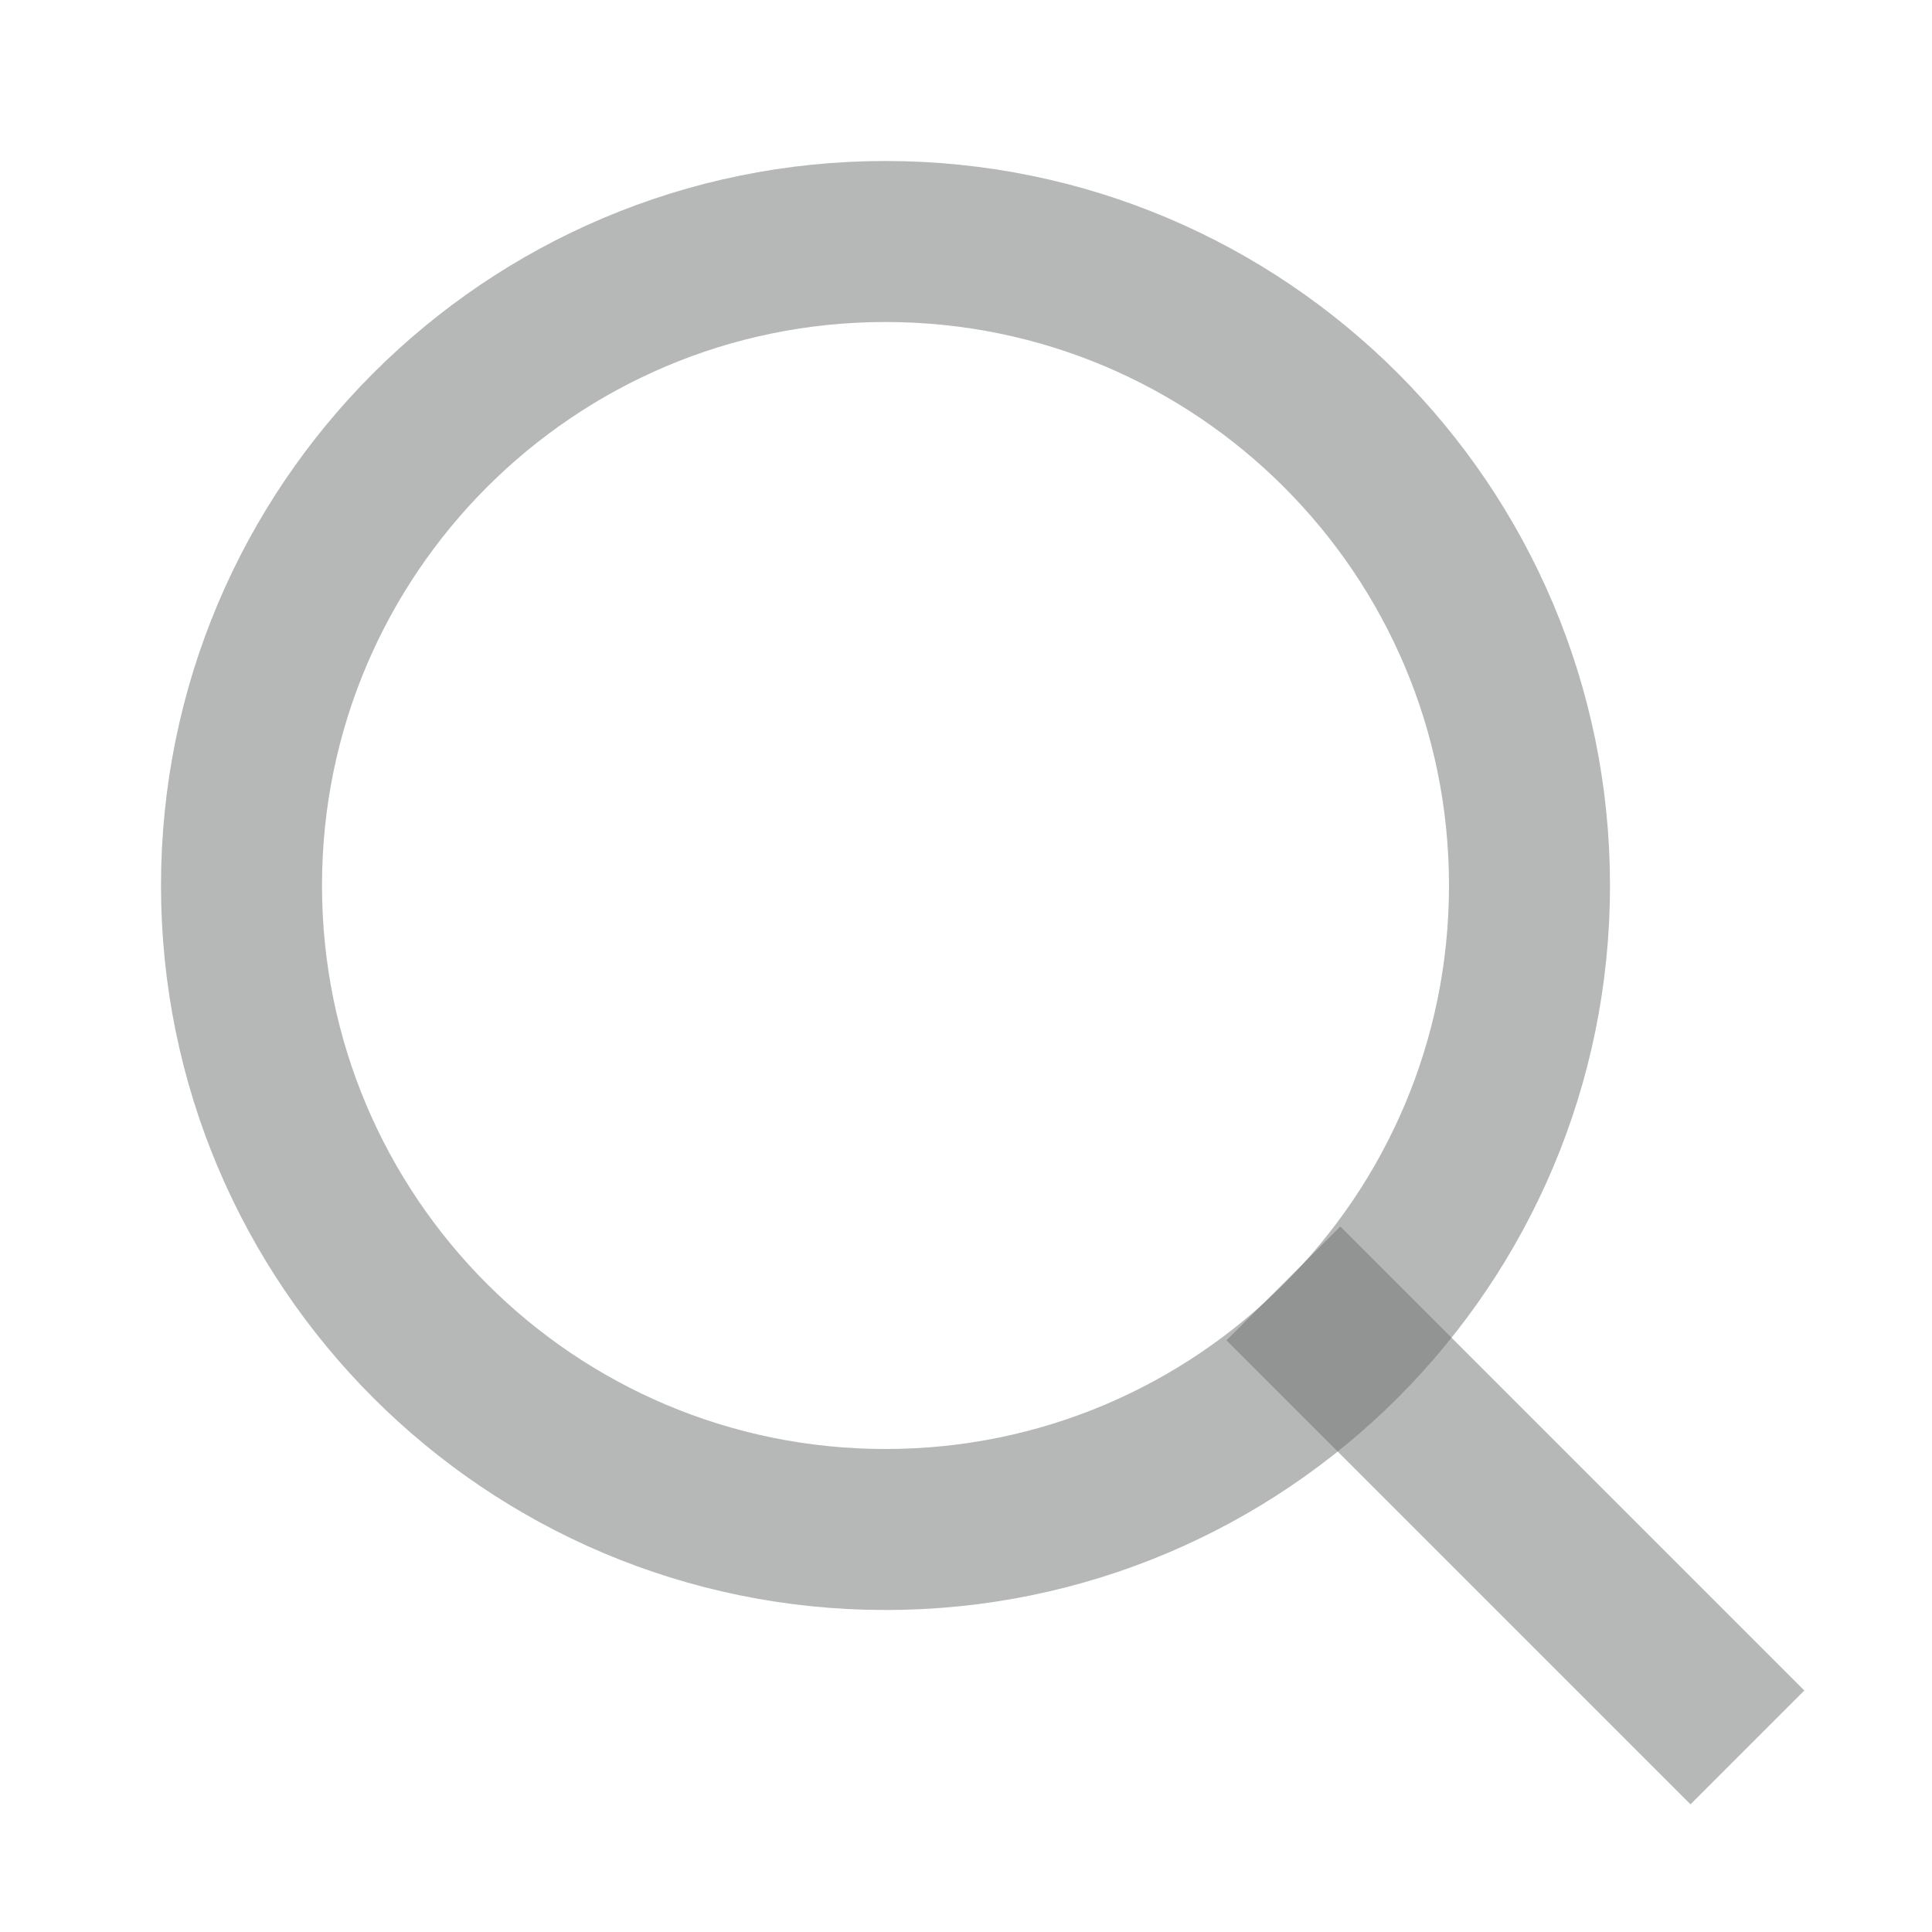
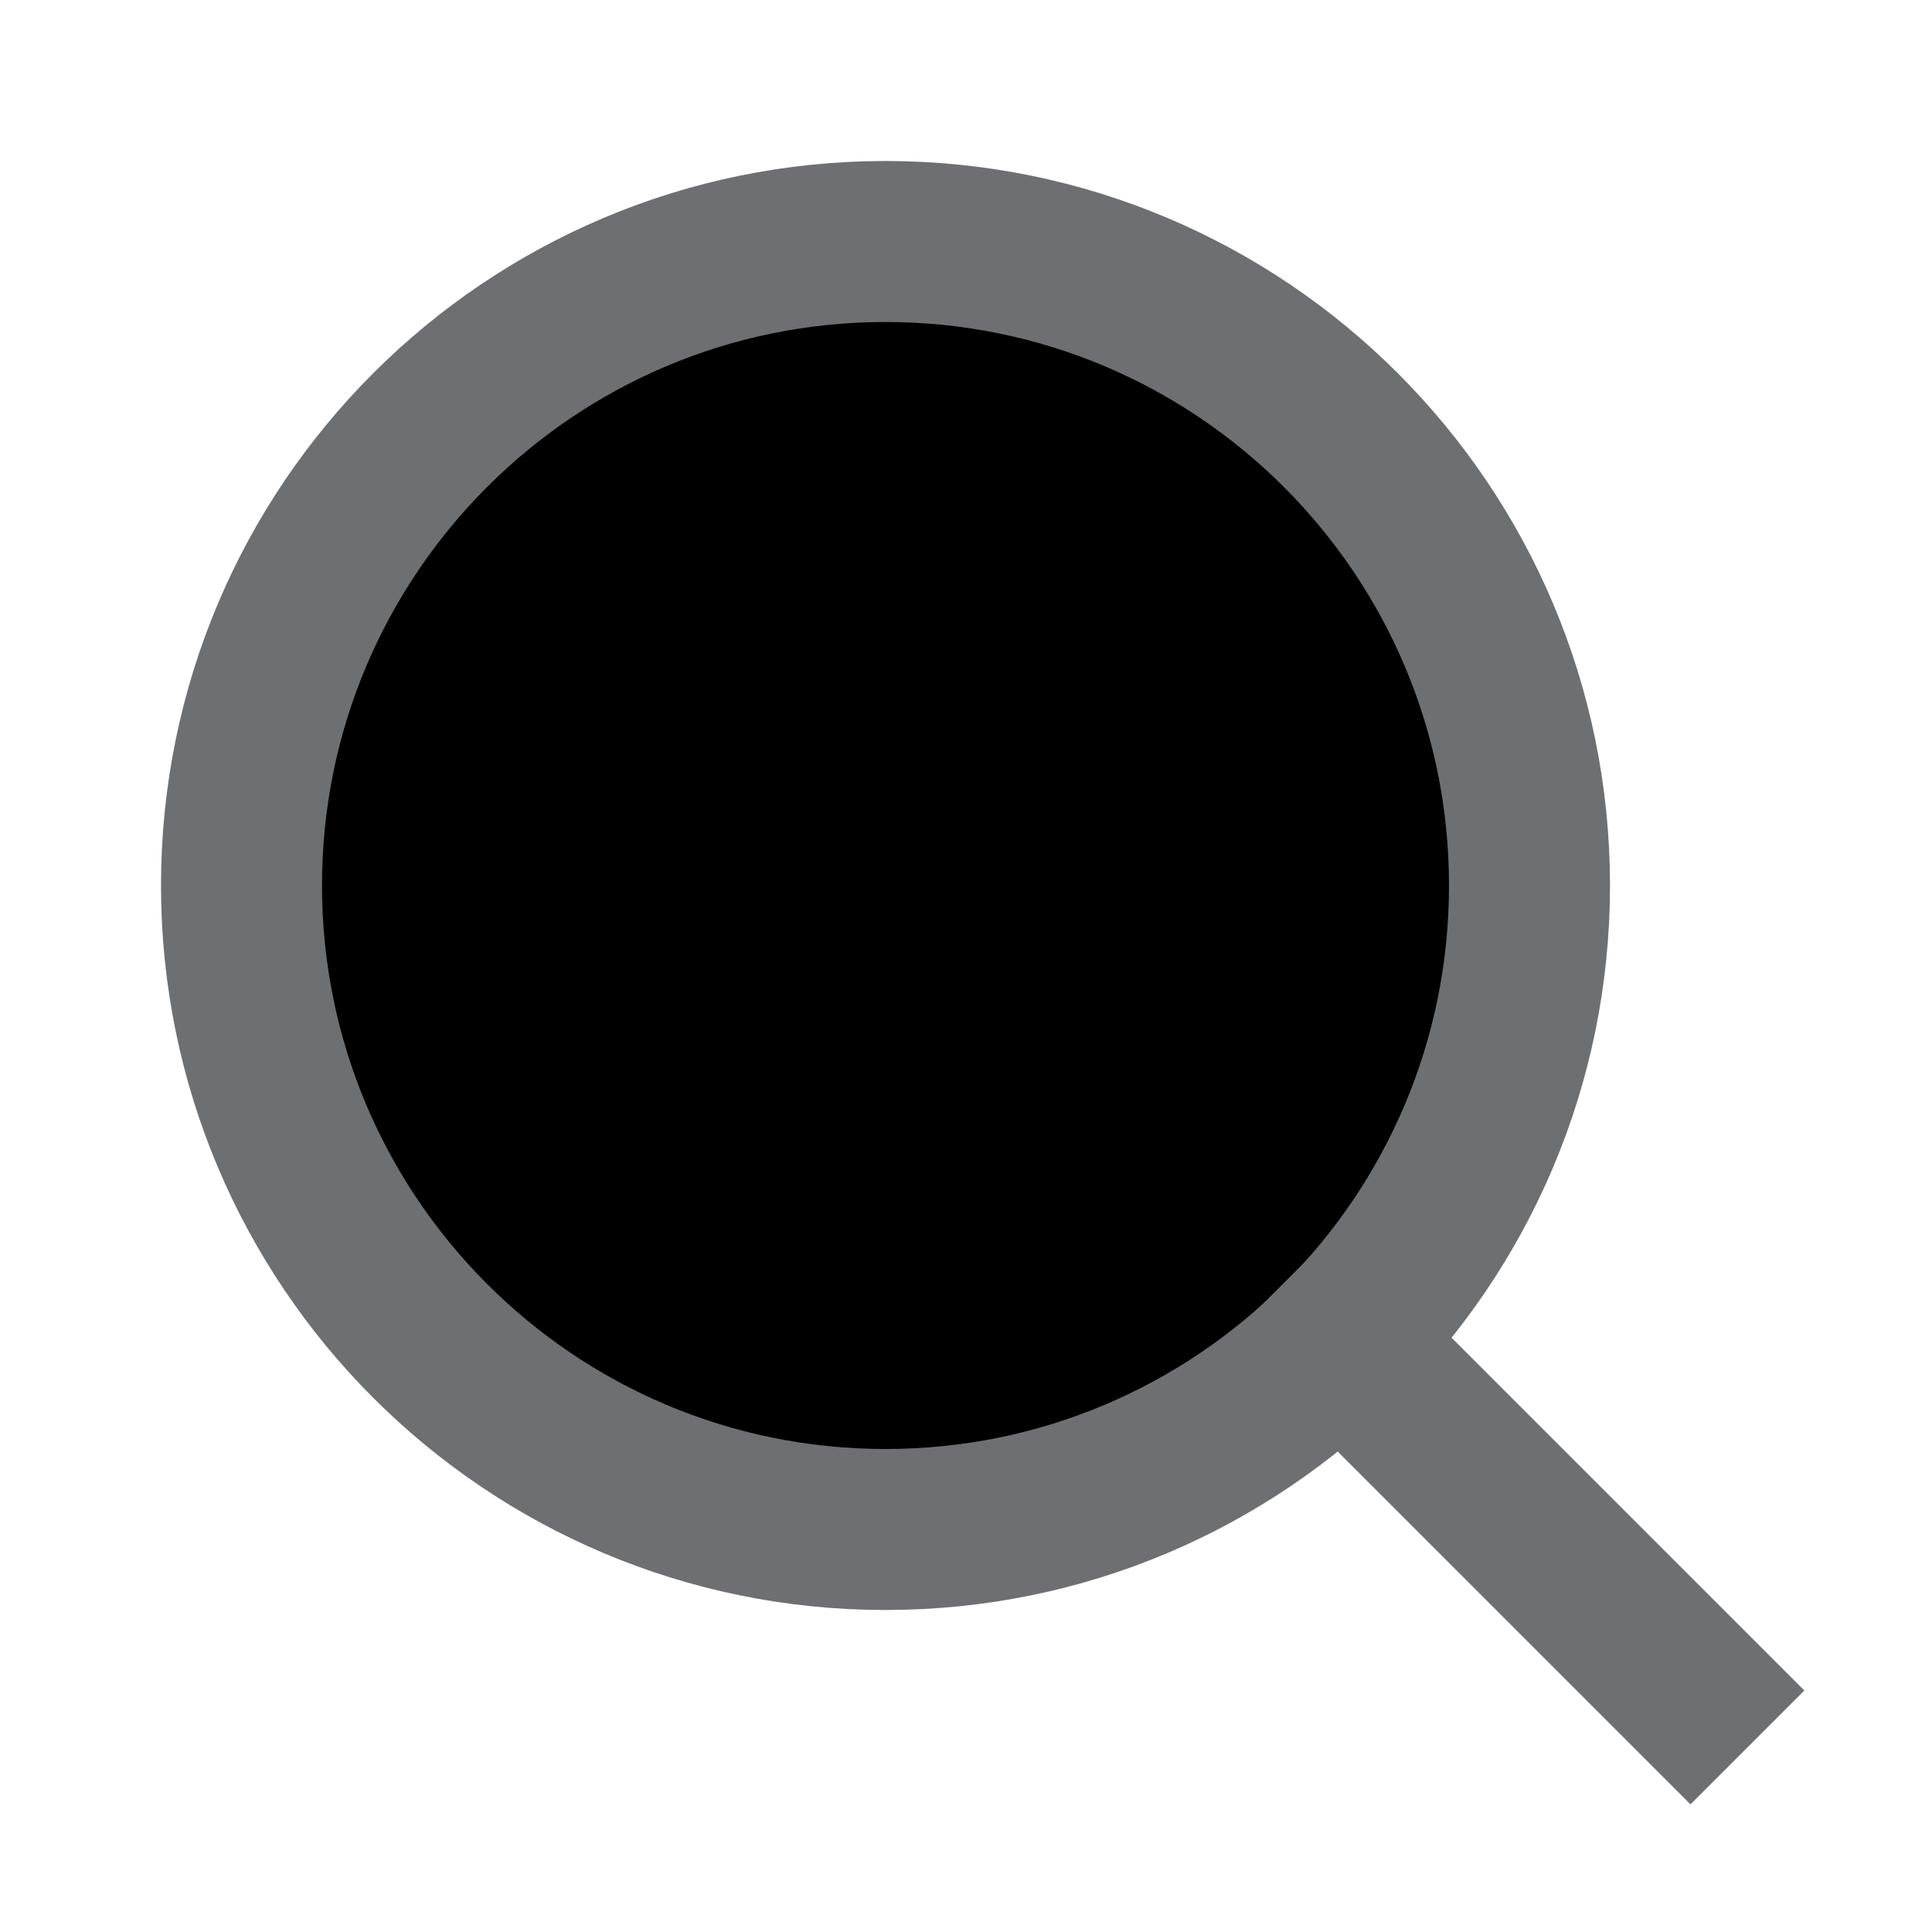
- <svg xmlns="http://www.w3.org/2000/svg" width="24" height="24" viewBox="0 0 24 24" fill="none">
-   <path opacity="0.5" d="M11 19C15.418 19 19 15.418 19 11C19 6.582 15.418 3 11 3C6.582 3 3 6.582 3 11C3 15.418 6.582 19 11 19Z" stroke="#6E6F70" stroke-width="2" stroke-linecap="round" stroke-linejoin="round" />
-   <path opacity="0.5" d="M21 21L16.65 16.65" stroke="#6E6F70" stroke-width="2" stroke-linecap="square" stroke-linejoin="round" />
+ <svg xmlns="http://www.w3.org/2000/svg" width="24" height="24" viewBox="0 0 24 24" fill="currentColor">
+   <path fill="currentColor" opacity="1" d="M11 19C15.418 19 19 15.418 19 11C19 6.582 15.418 3 11 3C6.582 3 3 6.582 3 11C3 15.418 6.582 19 11 19Z" stroke="#6E6F70" stroke-width="2" stroke-linecap="round" stroke-linejoin="round" />
+   <path fill="currentColor" opacity="1" d="M21 21L16.65 16.65" stroke="#6E6F70" stroke-width="2" stroke-linecap="square" stroke-linejoin="round" />
</svg>
